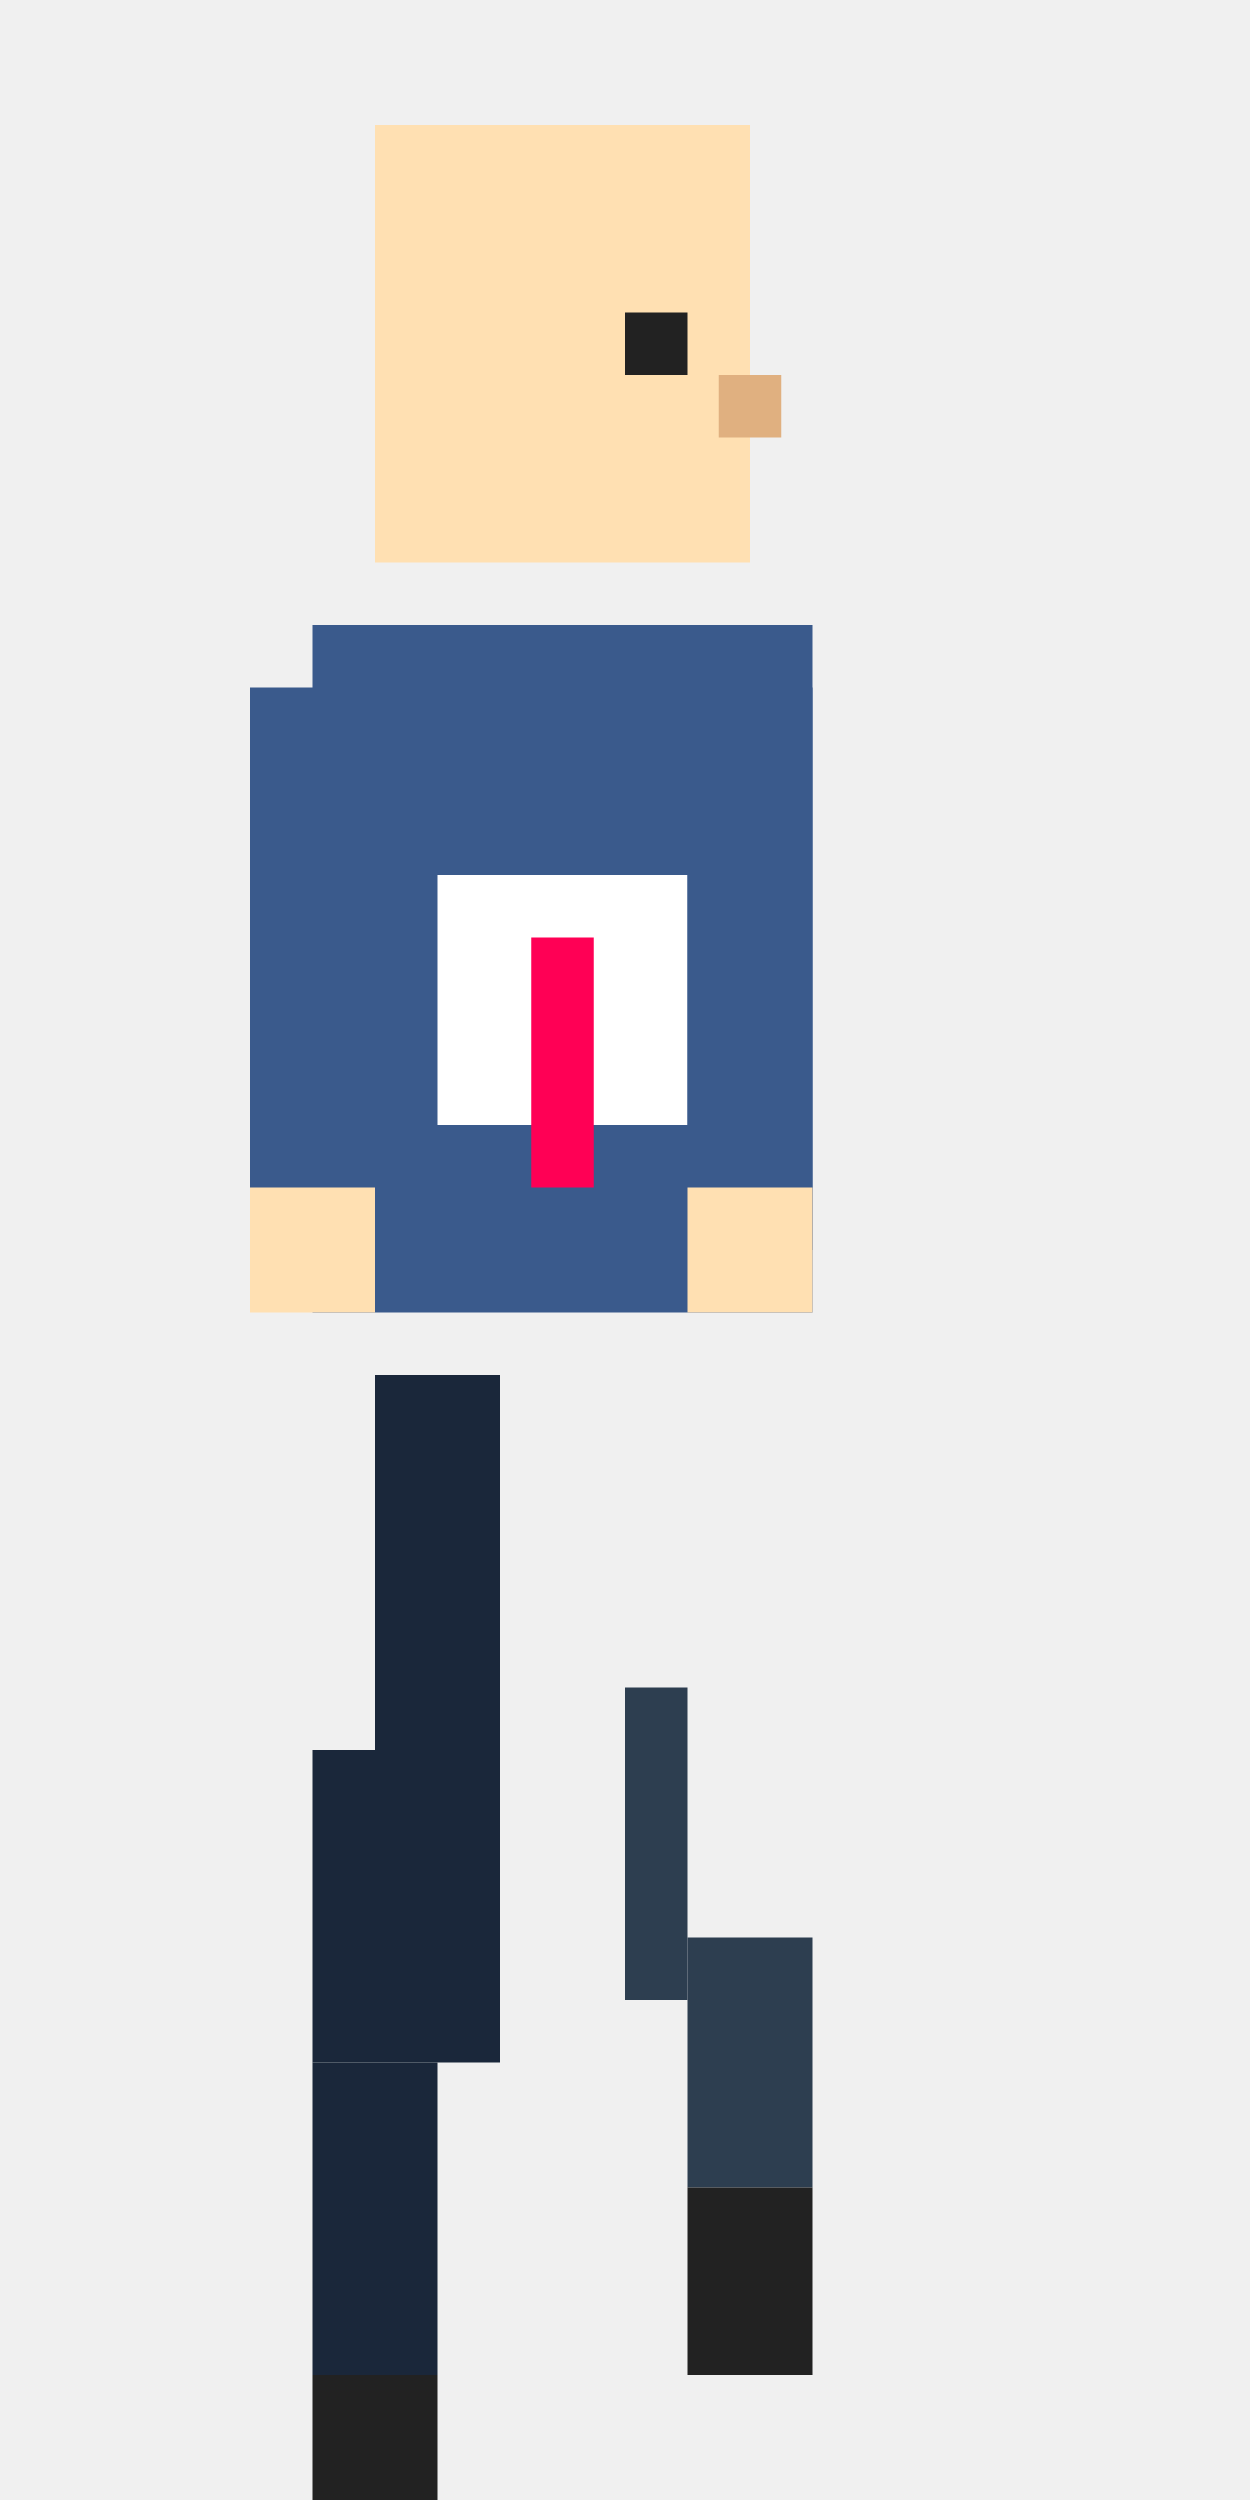
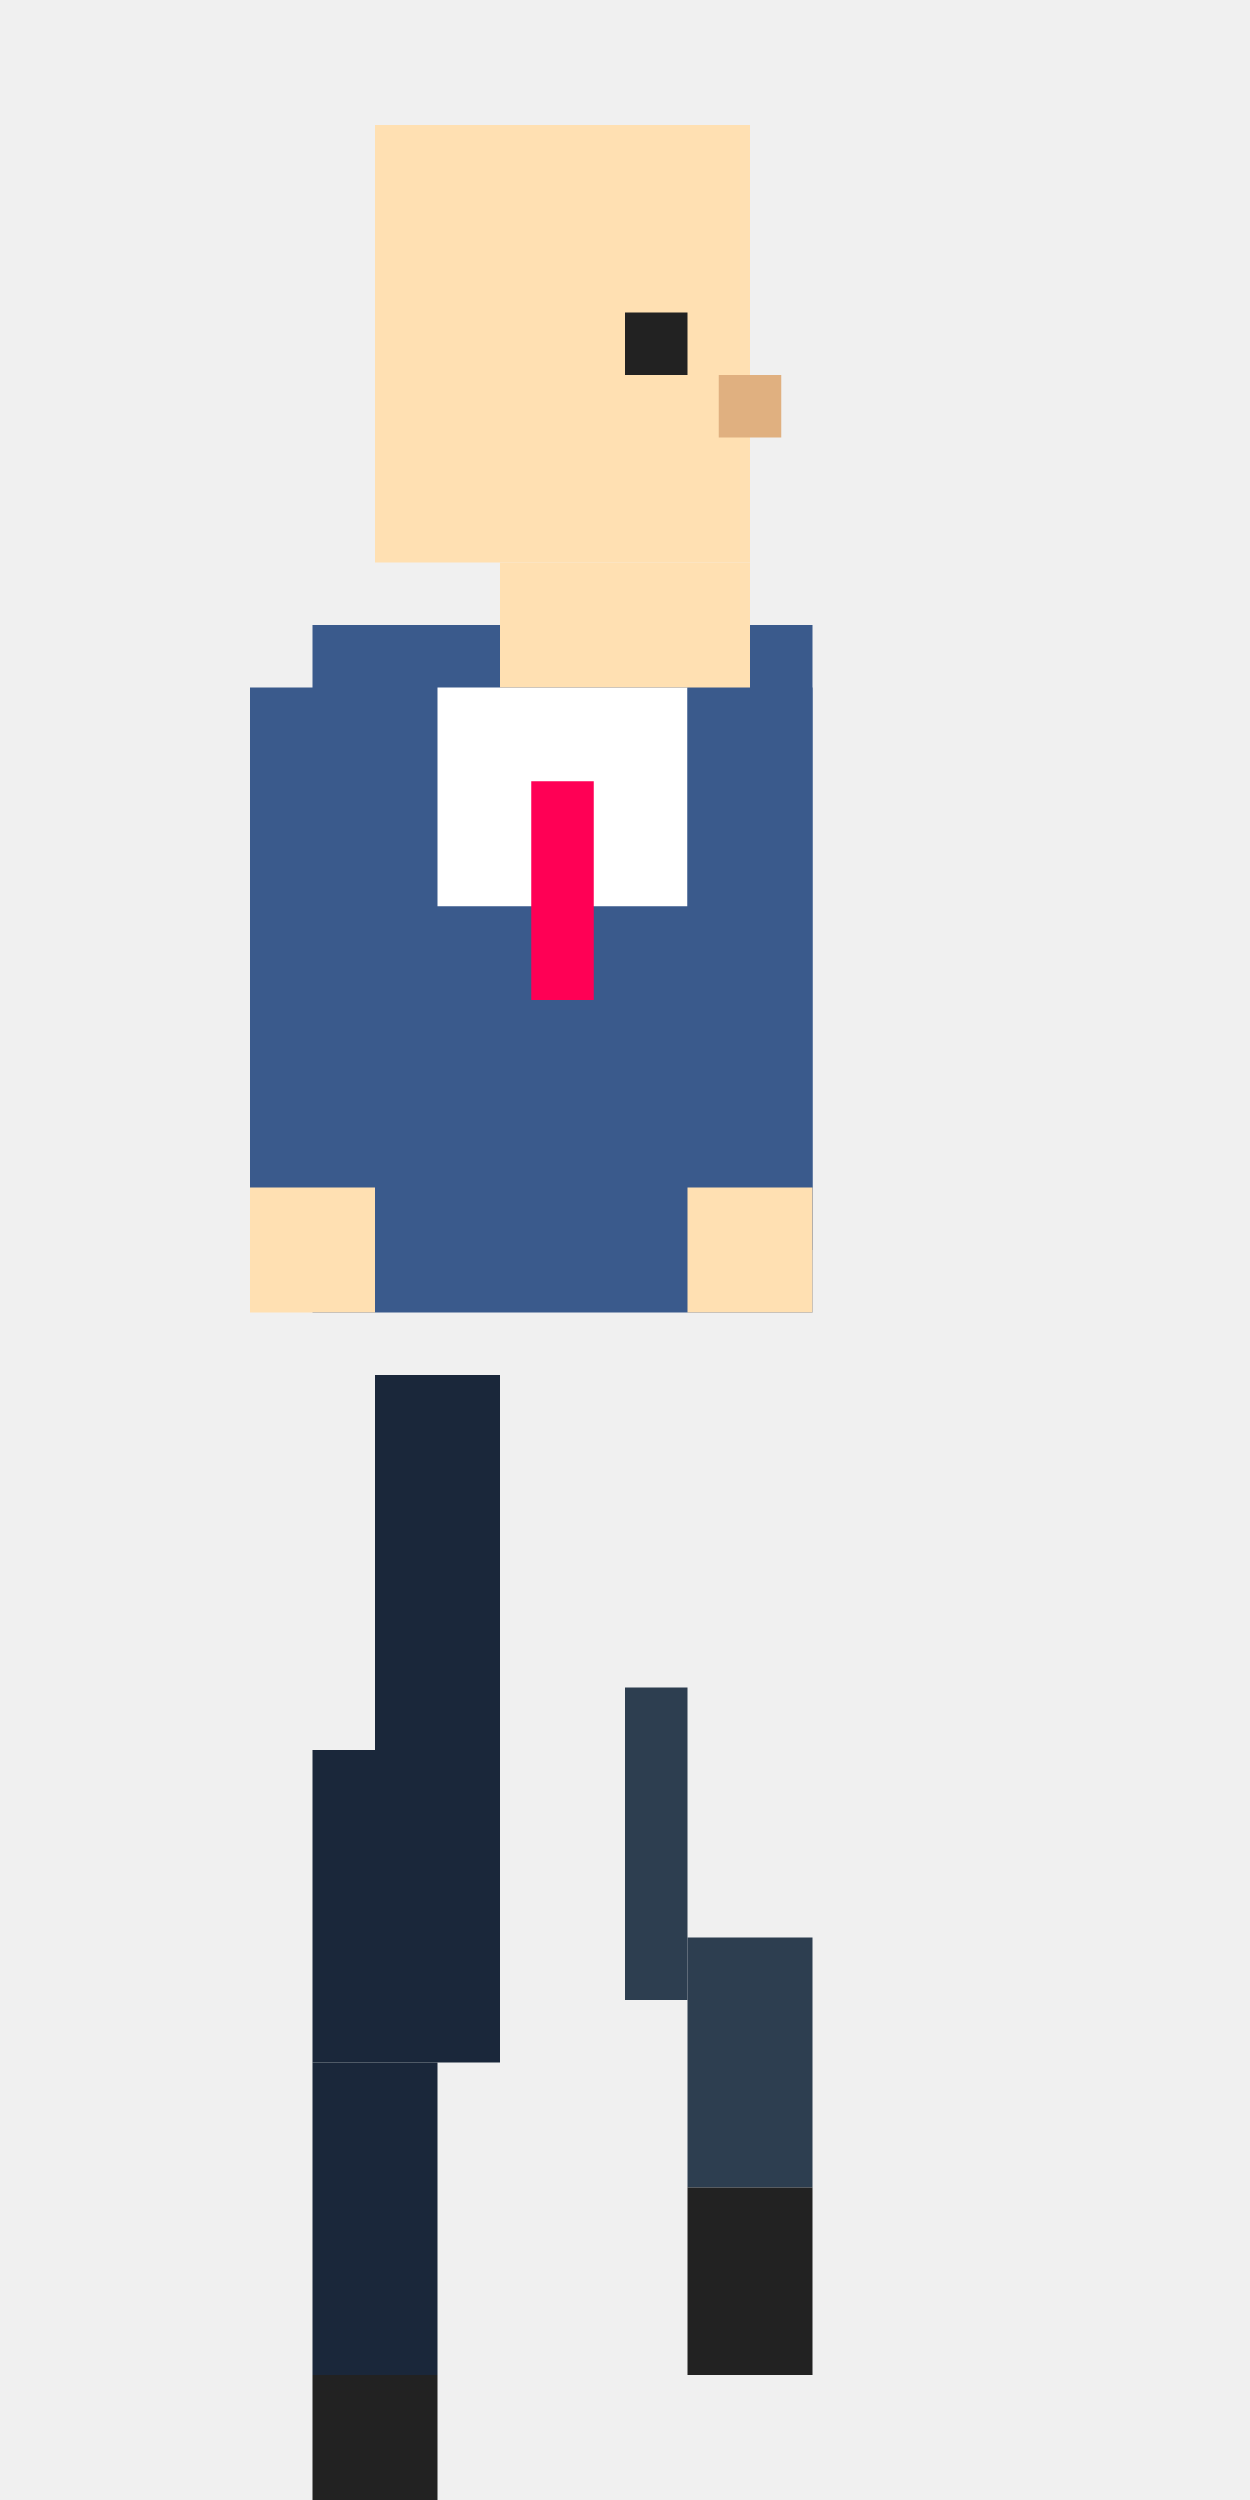
<svg xmlns="http://www.w3.org/2000/svg" width="120" height="240" viewBox="0 0 40 80">
  <g>
+     <rect x="12" y="4" width="12" height="4" fill="#c2a15a" />
+     <rect x="12" y="8" width="4" height="4" fill="#c2a15a" />
+     <rect x="20" y="8" width="4" height="2" fill="#c2a15a" />
    <rect x="12" y="44" width="4" height="12" fill="#1a273a" />
    <rect x="10" y="56" width="6" height="10" fill="#1a273a" />
    <rect x="10" y="66" width="4" height="10" fill="#1a273a" />
    <rect x="10" y="76" width="4" height="4" fill="#222" />
    <rect x="20" y="54" width="2" height="10" fill="#2d3e50" />
    <rect x="22" y="62" width="4" height="8" fill="#2d3e50" />
    <rect x="22" y="70" width="4" height="6" fill="#222" />
    <rect x="10" y="20" width="16" height="22" fill="#3a5a8c" />
-     <rect x="14" y="28" width="8" height="8" fill="#fff" />
-     <rect x="17" y="30" width="2" height="8" fill="#ff0055" />
+     <rect x="14" y="22" width="8" height="7" fill="#fff" />
+     <rect x="17" y="25" width="2" height="7" fill="#ff0055" />
    <rect x="12" y="4" width="12" height="14" fill="#ffe0b2" />
    <rect x="20" y="10" width="2" height="2" fill="#222" />
    <rect x="23" y="12" width="2" height="2" fill="#e0b080" />
    <rect x="8" y="22" width="4" height="18" fill="#3a5a8c" />
    <rect x="22" y="22" width="4" height="18" fill="#3a5a8c" />
    <rect x="8" y="38" width="4" height="4" fill="#ffe0b2" />
    <rect x="22" y="38" width="4" height="4" fill="#ffe0b2" />
+     <rect x="16" y="18" width="8" height="4" fill="#ffe0b2" />
  </g>
</svg>
